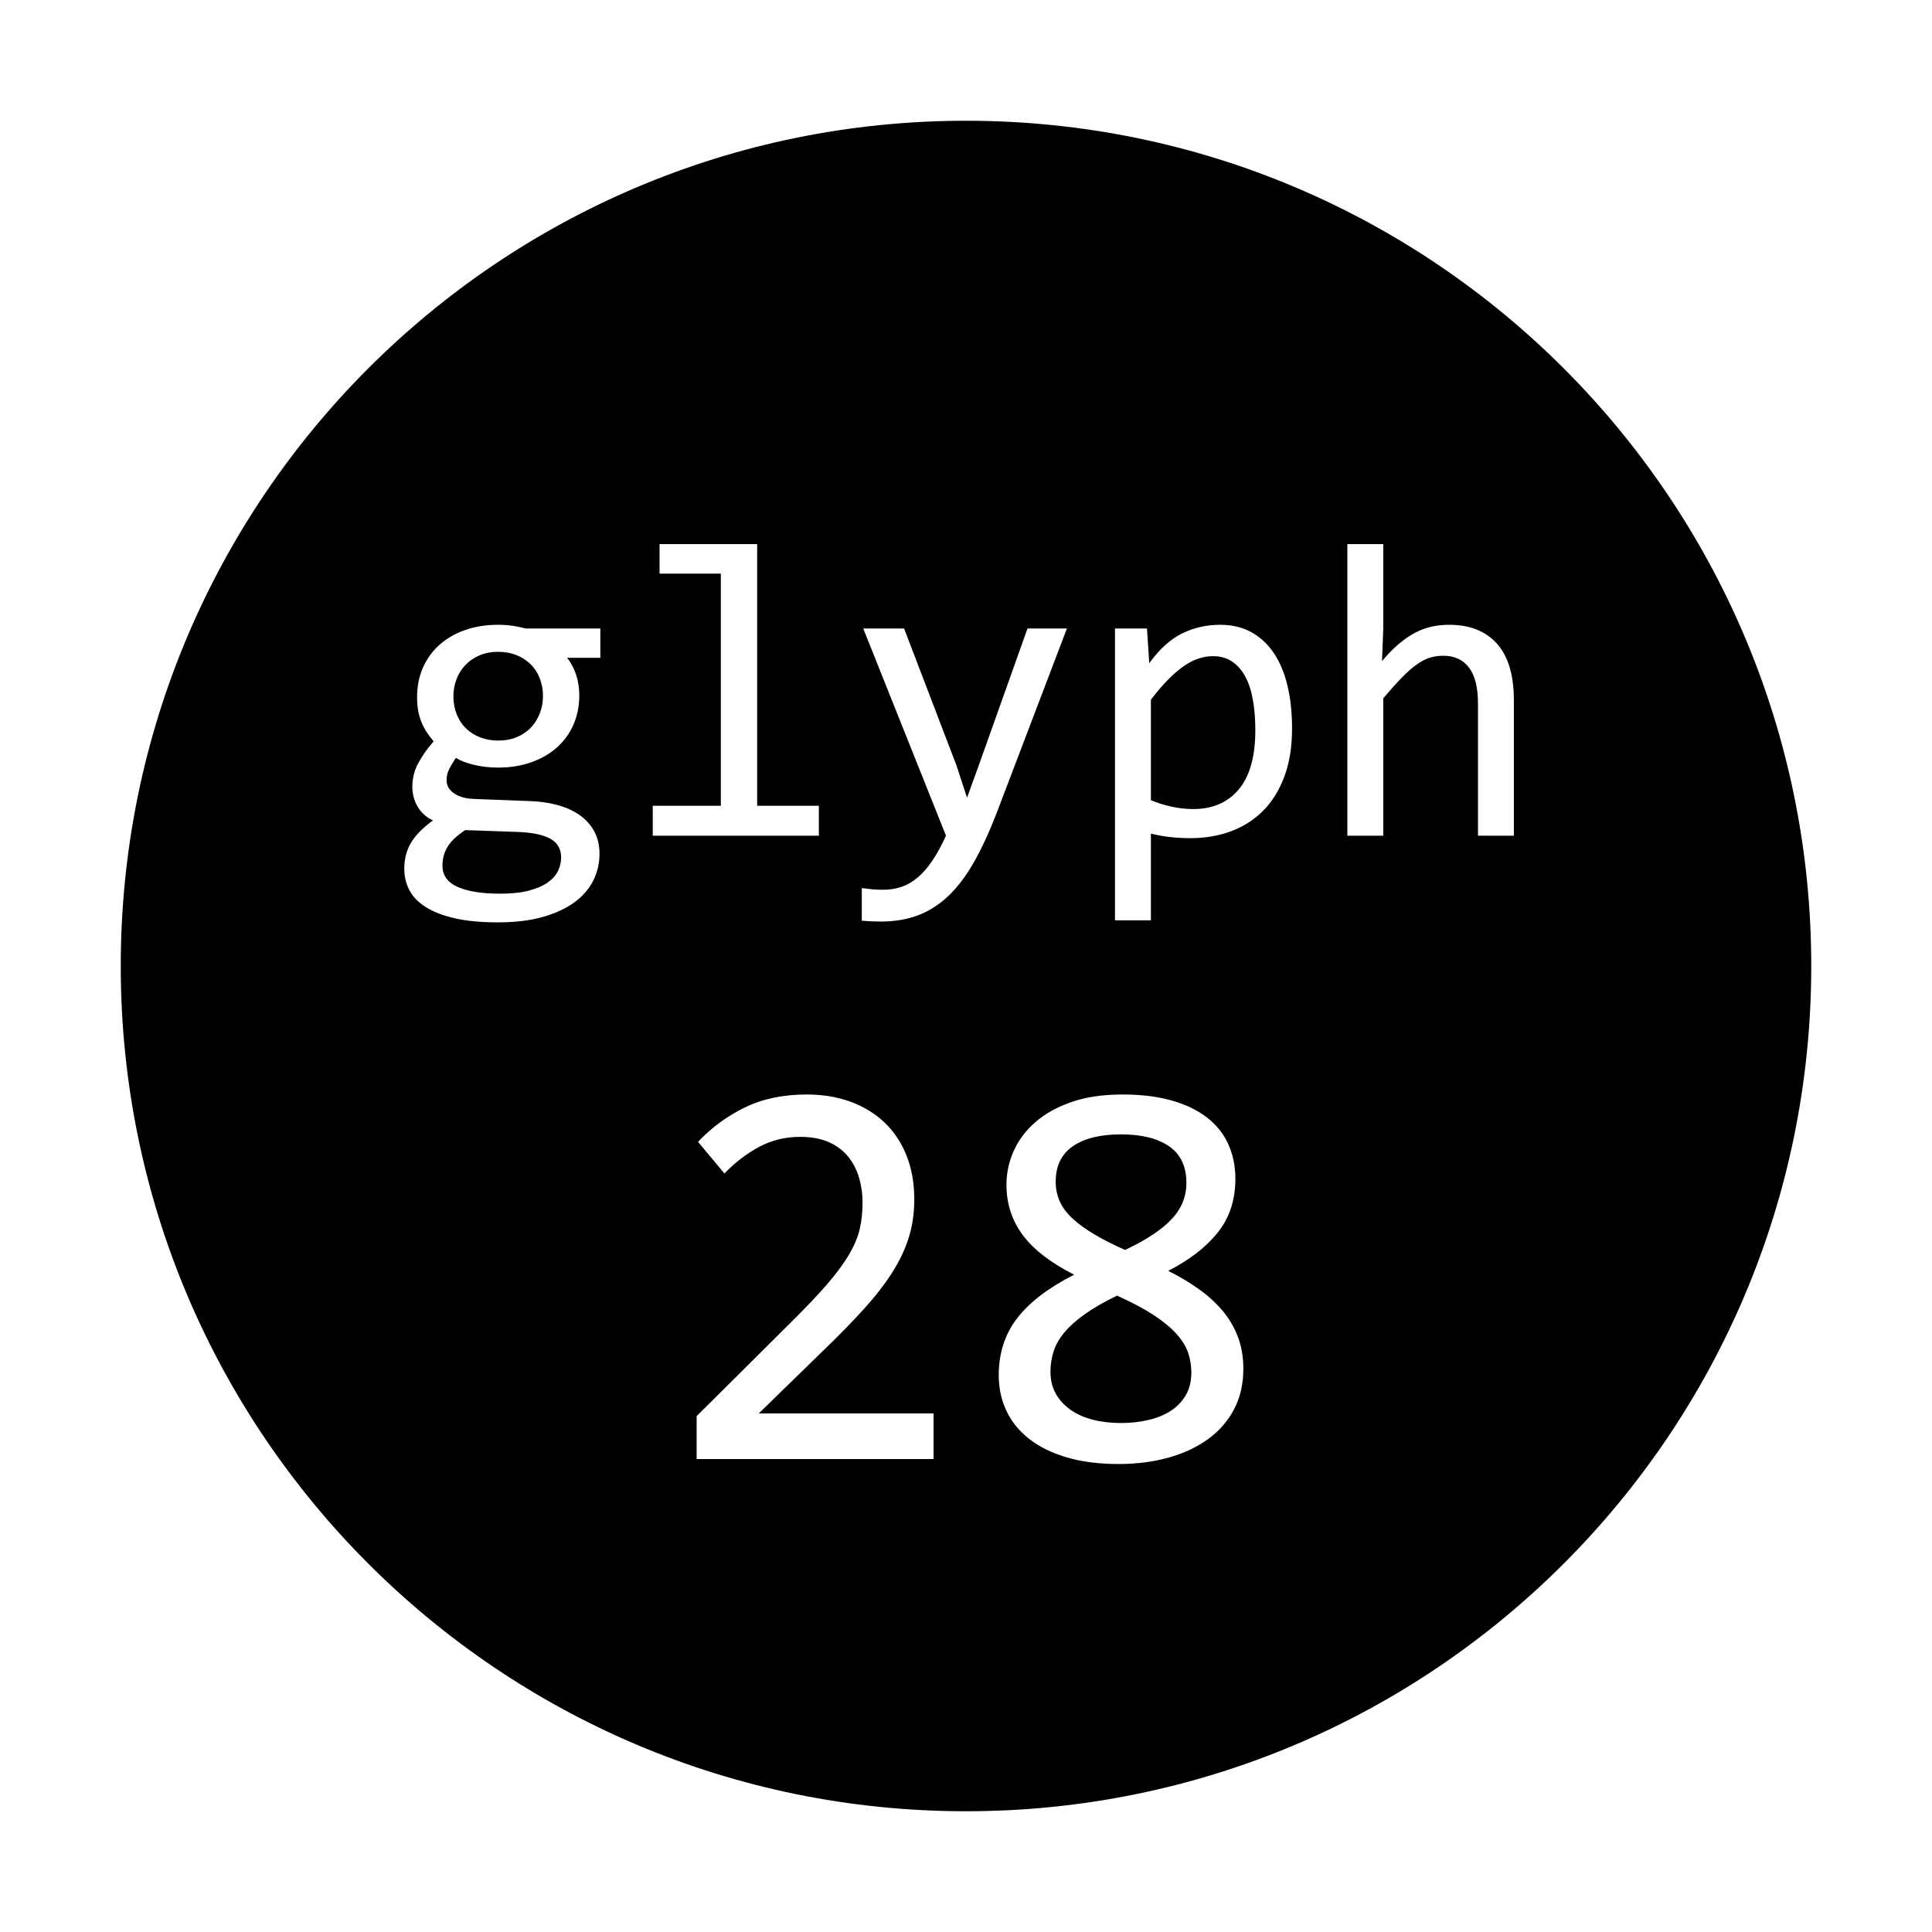
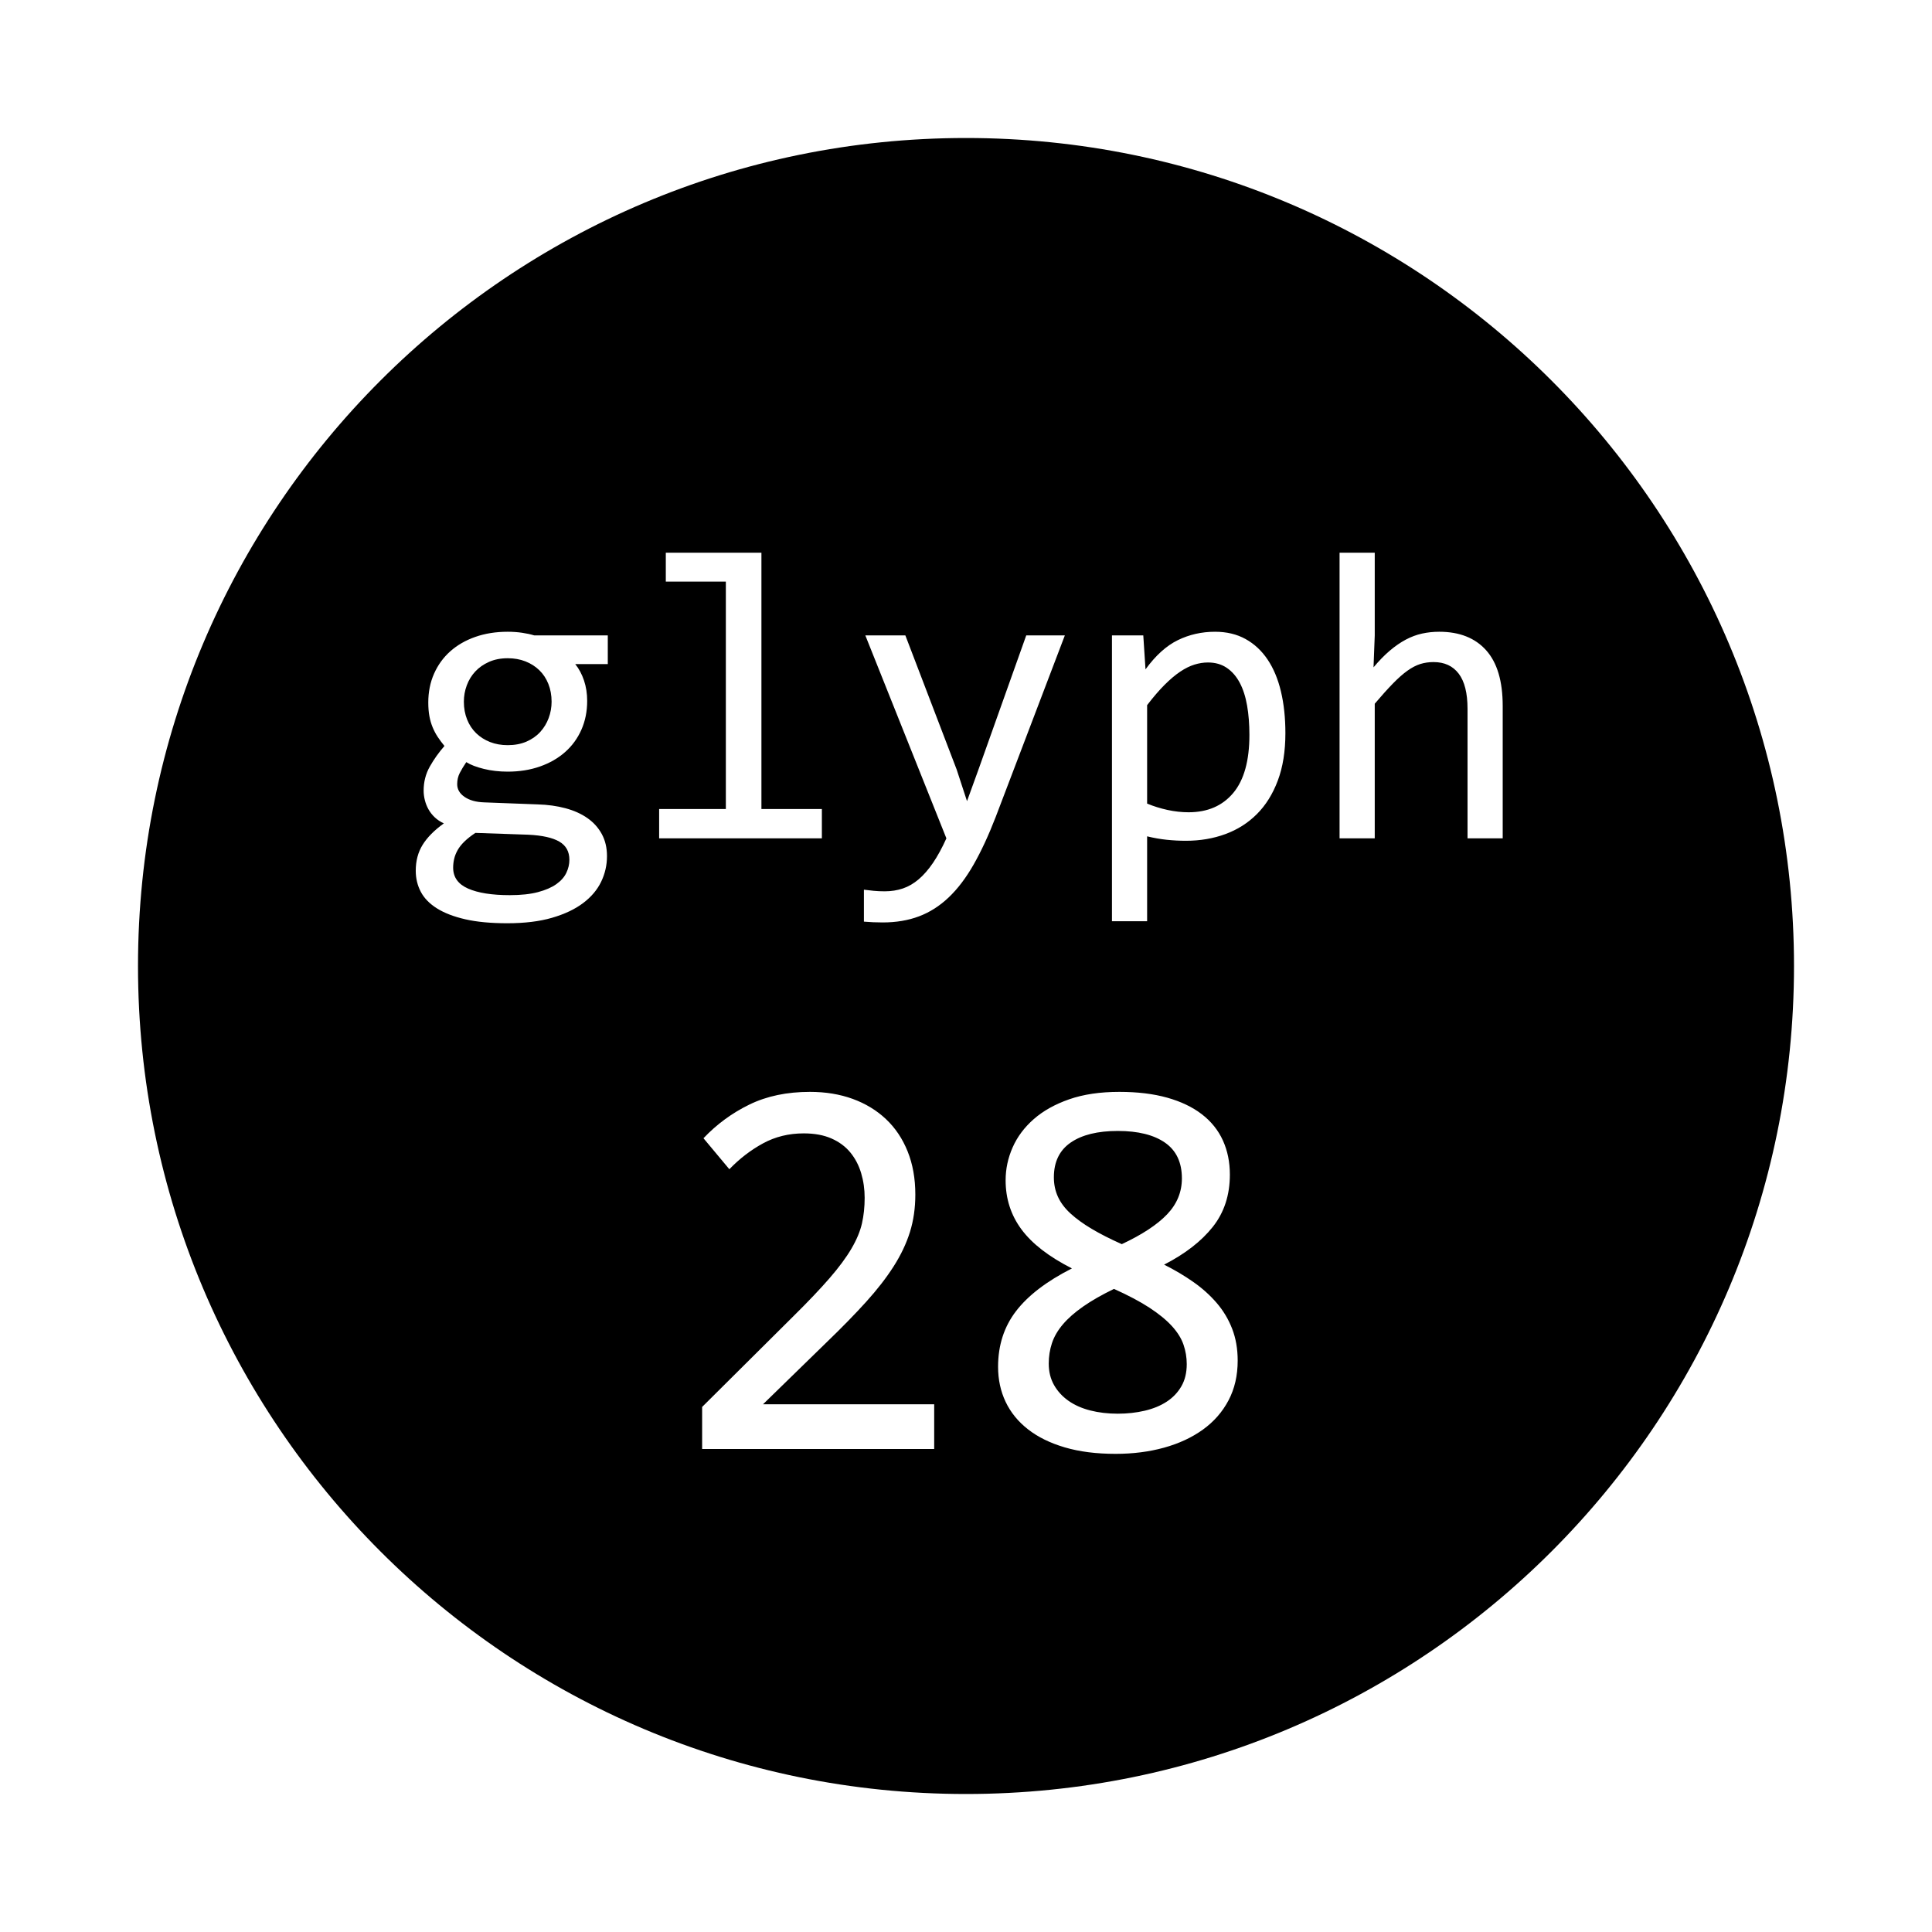
- <svg xmlns="http://www.w3.org/2000/svg" width="512px" height="512px" viewBox="0 0 512 512" version="1.1">
+ <svg xmlns="http://www.w3.org/2000/svg" width="560px" height="560px" viewBox="0 0 560 560" version="1.1">
  <defs />
  <g id="Page-1" stroke="none" stroke-width="1" fill="none" fill-rule="evenodd">
    <g id="glyph28" fill="#000000">
-       <path d="M256,480 C379.712,480 480,379.712 480,256 C480,132.288 379.712,32 256,32 C132.288,32 32,132.288 32,256 C32,379.712 132.288,480 256,480 Z M150.289,174.326 C151.31,175.602 152.103,177.088 152.668,178.783 C153.233,180.478 153.516,182.31 153.516,184.279 C153.516,187.123 152.996,189.721 151.957,192.072 C150.918,194.424 149.451,196.438 147.555,198.115 C145.659,199.792 143.389,201.096 140.746,202.025 C138.103,202.955 135.195,203.42 132.023,203.42 C129.727,203.42 127.576,203.174 125.57,202.682 C123.565,202.189 121.979,201.579 120.812,200.849 C120.12,201.87 119.536,202.836 119.062,203.748 C118.589,204.659 118.352,205.68 118.352,206.81 C118.352,208.196 119.017,209.344 120.348,210.256 C121.678,211.167 123.437,211.659 125.625,211.732 L140.062,212.279 C142.797,212.352 145.322,212.698 147.637,213.318 C149.952,213.938 151.939,214.831 153.598,215.998 C155.257,217.165 156.551,218.605 157.48,220.318 C158.41,222.032 158.875,224.019 158.875,226.279 C158.875,228.722 158.346,231.037 157.289,233.224 C156.232,235.412 154.6,237.335 152.395,238.994 C150.189,240.653 147.391,241.974 144,242.959 C140.609,243.943 136.581,244.435 131.914,244.435 C127.466,244.435 123.684,244.08 120.566,243.369 C117.449,242.658 114.888,241.674 112.883,240.416 C110.878,239.158 109.419,237.663 108.508,235.932 C107.596,234.2 107.141,232.295 107.141,230.217 C107.141,227.555 107.76,225.222 109,223.217 C110.24,221.211 112.154,219.279 114.742,217.42 C113.794,216.982 112.974,216.435 112.281,215.779 C111.589,215.123 111.023,214.403 110.586,213.619 C110.148,212.835 109.82,212.006 109.602,211.131 C109.383,210.256 109.273,209.399 109.273,208.56 C109.273,206.191 109.829,204.021 110.941,202.053 C112.053,200.084 113.375,198.224 114.906,196.474 C114.214,195.636 113.603,194.816 113.074,194.014 C112.546,193.211 112.09,192.346 111.707,191.416 C111.324,190.486 111.033,189.484 110.832,188.408 C110.632,187.333 110.531,186.102 110.531,184.717 C110.531,181.873 111.051,179.275 112.09,176.924 C113.129,174.572 114.587,172.558 116.465,170.881 C118.342,169.204 120.603,167.9 123.246,166.971 C125.889,166.041 128.815,165.576 132.023,165.576 C133.372,165.576 134.667,165.667 135.906,165.849 C137.146,166.032 138.24,166.269 139.188,166.56 L159.094,166.56 L159.094,174.326 L150.289,174.326 Z M117.258,229.396 C117.258,231.985 118.607,233.872 121.305,235.057 C124.003,236.241 127.758,236.834 132.57,236.834 C135.596,236.834 138.139,236.56 140.199,236.014 C142.259,235.467 143.918,234.747 145.176,233.853 C146.434,232.96 147.336,231.939 147.883,230.791 C148.43,229.642 148.703,228.467 148.703,227.264 C148.703,225.04 147.792,223.399 145.969,222.342 C144.146,221.284 141.357,220.665 137.602,220.482 L123.273,219.99 C122.07,220.792 121.077,221.576 120.293,222.342 C119.509,223.107 118.898,223.882 118.461,224.666 C118.023,225.45 117.714,226.234 117.531,227.017 C117.349,227.801 117.258,228.594 117.258,229.396 Z M120.156,184.498 C120.156,186.248 120.448,187.852 121.031,189.31 C121.615,190.769 122.435,192.008 123.492,193.029 C124.549,194.05 125.798,194.843 127.238,195.408 C128.678,195.973 130.273,196.256 132.023,196.256 C133.919,196.256 135.605,195.937 137.082,195.299 C138.559,194.661 139.798,193.795 140.801,192.701 C141.803,191.607 142.569,190.349 143.098,188.928 C143.626,187.506 143.891,186.029 143.891,184.498 C143.891,182.748 143.599,181.144 143.016,179.685 C142.432,178.227 141.612,176.988 140.555,175.967 C139.497,174.946 138.249,174.153 136.809,173.588 C135.368,173.023 133.773,172.74 132.023,172.74 C130.128,172.74 128.441,173.068 126.965,173.724 C125.488,174.381 124.249,175.247 123.246,176.322 C122.243,177.398 121.478,178.646 120.949,180.068 C120.421,181.49 120.156,182.967 120.156,184.498 Z M191.031,152.014 L174.789,152.014 L174.789,144.193 L200.656,144.193 L200.656,213.537 L217.008,213.537 L217.008,221.467 L172.984,221.467 L172.984,213.537 L191.031,213.537 L191.031,152.014 Z M282.742,166.56 L264.039,215.67 C262.107,220.665 260.111,224.967 258.051,228.576 C255.991,232.185 253.74,235.148 251.297,237.463 C248.854,239.778 246.174,241.482 243.258,242.576 C240.341,243.67 237.078,244.217 233.469,244.217 C232.521,244.217 231.664,244.198 230.898,244.162 C230.133,244.126 229.294,244.071 228.383,243.998 L228.383,235.357 C229.185,235.467 230.06,235.567 231.008,235.658 C231.956,235.749 232.958,235.795 234.016,235.795 C235.766,235.795 237.397,235.54 238.91,235.029 C240.423,234.519 241.854,233.689 243.203,232.541 C244.552,231.392 245.846,229.907 247.086,228.084 C248.326,226.261 249.529,224.055 250.695,221.467 L228.766,166.56 L239.594,166.56 L253.484,202.873 L256.273,211.404 L259.445,202.654 L272.297,166.56 L282.742,166.56 Z M342.406,193.029 C342.406,197.915 341.723,202.18 340.355,205.826 C338.988,209.472 337.102,212.498 334.695,214.904 C332.289,217.31 329.445,219.115 326.164,220.318 C322.883,221.521 319.328,222.123 315.5,222.123 C313.75,222.123 312.009,222.032 310.277,221.849 C308.546,221.667 306.786,221.357 305,220.92 L305,243.889 L295.484,243.889 L295.484,166.56 L303.961,166.56 L304.562,175.748 C307.297,171.993 310.214,169.359 313.312,167.846 C316.411,166.333 319.766,165.576 323.375,165.576 C326.51,165.576 329.263,166.232 331.633,167.545 C334.003,168.857 335.99,170.708 337.594,173.096 C339.198,175.484 340.401,178.364 341.203,181.736 C342.005,185.109 342.406,188.873 342.406,193.029 Z M332.672,193.467 C332.672,190.586 332.462,187.943 332.043,185.537 C331.624,183.131 330.958,181.071 330.047,179.357 C329.135,177.644 327.969,176.304 326.547,175.338 C325.125,174.372 323.43,173.889 321.461,173.889 C320.258,173.889 319.036,174.08 317.797,174.463 C316.557,174.846 315.272,175.484 313.941,176.377 C312.611,177.27 311.207,178.455 309.73,179.932 C308.254,181.408 306.677,183.24 305,185.428 L305,212.06 C306.75,212.79 308.591,213.364 310.523,213.783 C312.456,214.202 314.352,214.412 316.211,214.412 C321.352,214.412 325.38,212.671 328.297,209.189 C331.214,205.708 332.672,200.467 332.672,193.467 Z M401.195,221.467 L391.68,221.467 L391.68,186.412 C391.68,182.183 390.887,179.02 389.301,176.924 C387.715,174.827 385.445,173.779 382.492,173.779 C381.216,173.779 380.022,173.952 378.91,174.299 C377.798,174.645 376.641,175.247 375.438,176.103 C374.234,176.96 372.922,178.118 371.5,179.576 C370.078,181.034 368.438,182.857 366.578,185.045 L366.578,221.467 L357.062,221.467 L357.062,144.193 L366.578,144.193 L366.578,166.56 L366.25,175.201 C367.745,173.415 369.212,171.911 370.652,170.689 C372.092,169.468 373.533,168.474 374.973,167.709 C376.413,166.943 377.88,166.396 379.375,166.068 C380.87,165.74 382.419,165.576 384.023,165.576 C389.492,165.576 393.721,167.244 396.711,170.58 C399.701,173.916 401.195,178.938 401.195,185.646 L401.195,221.467 Z M247.396,386.667 L184.615,386.667 L184.615,375.292 L209.26,350.792 C213.295,346.806 216.576,343.354 219.104,340.438 C221.632,337.521 223.601,334.859 225.01,332.453 C226.42,330.047 227.368,327.774 227.854,325.635 C228.34,323.497 228.583,321.188 228.583,318.708 C228.583,316.375 228.267,314.151 227.635,312.036 C227.003,309.922 226.031,308.063 224.719,306.458 C223.406,304.854 221.705,303.59 219.615,302.667 C217.524,301.743 215.021,301.281 212.104,301.281 C208.069,301.281 204.399,302.181 201.094,303.979 C197.788,305.778 194.75,308.111 191.979,310.979 L184.979,302.594 C188.576,298.802 192.72,295.764 197.411,293.479 C202.102,291.194 207.559,290.052 213.781,290.052 C218.01,290.052 221.863,290.684 225.339,291.948 C228.814,293.212 231.816,295.035 234.344,297.417 C236.872,299.799 238.828,302.715 240.214,306.167 C241.599,309.618 242.292,313.507 242.292,317.833 C242.292,321.479 241.806,324.858 240.833,327.969 C239.861,331.08 238.391,334.179 236.422,337.266 C234.453,340.352 231.974,343.549 228.984,346.854 C225.995,350.16 222.458,353.781 218.375,357.719 L201.094,374.562 L247.396,374.562 L247.396,386.667 Z M329.5,362.75 C329.5,366.785 328.674,370.37 327.021,373.505 C325.368,376.641 323.059,379.278 320.094,381.417 C317.128,383.556 313.628,385.184 309.594,386.302 C305.559,387.42 301.184,387.979 296.469,387.979 C291.267,387.979 286.686,387.396 282.724,386.229 C278.762,385.062 275.444,383.434 272.771,381.344 C270.097,379.253 268.08,376.774 266.719,373.906 C265.358,371.038 264.677,367.878 264.677,364.427 C264.677,358.594 266.306,353.563 269.562,349.333 C272.819,345.104 277.851,341.264 284.656,337.812 C278.434,334.653 273.889,331.141 271.021,327.276 C268.153,323.411 266.719,318.976 266.719,313.969 C266.719,310.906 267.351,307.941 268.615,305.073 C269.878,302.205 271.786,299.653 274.339,297.417 C276.891,295.181 280.087,293.394 283.927,292.057 C287.767,290.72 292.288,290.052 297.49,290.052 C302.399,290.052 306.714,290.575 310.432,291.62 C314.151,292.665 317.274,294.16 319.802,296.104 C322.33,298.049 324.226,300.406 325.49,303.177 C326.753,305.948 327.385,309.035 327.385,312.438 C327.385,317.979 325.842,322.694 322.755,326.583 C319.668,330.472 315.281,333.875 309.594,336.792 C312.413,338.201 315.038,339.757 317.469,341.458 C319.899,343.16 322.014,345.056 323.812,347.146 C325.611,349.236 327.009,351.569 328.005,354.146 C329.002,356.722 329.5,359.59 329.5,362.75 Z M314.406,313.458 C314.406,309.132 312.887,305.911 309.849,303.797 C306.811,301.682 302.545,300.625 297.052,300.625 C291.608,300.625 287.366,301.67 284.328,303.76 C281.29,305.851 279.771,308.986 279.771,313.167 C279.771,315.063 280.135,316.812 280.865,318.417 C281.594,320.021 282.724,321.528 284.255,322.938 C285.786,324.347 287.694,325.733 289.979,327.094 C292.264,328.455 294.986,329.84 298.146,331.25 C303.639,328.674 307.722,325.988 310.396,323.193 C313.069,320.398 314.406,317.153 314.406,313.458 Z M315.719,363.698 C315.719,361.899 315.427,360.149 314.844,358.448 C314.26,356.747 313.215,355.069 311.708,353.417 C310.201,351.764 308.184,350.111 305.656,348.458 C303.128,346.806 299.92,345.104 296.031,343.354 C292.726,344.958 289.943,346.55 287.682,348.13 C285.422,349.71 283.599,351.314 282.214,352.943 C280.828,354.571 279.844,356.26 279.26,358.01 C278.677,359.76 278.385,361.608 278.385,363.552 C278.385,365.74 278.859,367.672 279.807,369.349 C280.755,371.026 282.056,372.448 283.708,373.615 C285.361,374.781 287.33,375.656 289.615,376.24 C291.899,376.823 294.378,377.115 297.052,377.115 C299.628,377.115 302.059,376.847 304.344,376.312 C306.628,375.778 308.609,374.964 310.286,373.87 C311.964,372.776 313.288,371.391 314.26,369.714 C315.233,368.036 315.719,366.031 315.719,363.698 Z" id="Circle" />
+       <path d="M280,520 C412.548,520 520,412.548 520,280 C520,147.452 412.548,40 280,40 C147.452,40 40,147.452 40,280 C40,412.548 147.452,520 280,520 Z M166.738,192.492 C167.832,193.859 168.682,195.451 169.287,197.268 C169.893,199.084 170.195,201.047 170.195,203.156 C170.195,206.203 169.639,208.986 168.525,211.506 C167.412,214.025 165.84,216.184 163.809,217.98 C161.777,219.777 159.346,221.174 156.514,222.17 C153.682,223.166 150.566,223.664 147.168,223.664 C144.707,223.664 142.402,223.4 140.254,222.873 C138.105,222.346 136.406,221.691 135.156,220.91 C134.414,222.004 133.789,223.039 133.281,224.016 C132.773,224.992 132.52,226.086 132.52,227.297 C132.52,228.781 133.232,230.012 134.658,230.988 C136.084,231.965 137.969,232.492 140.312,232.57 L155.781,233.156 C158.711,233.234 161.416,233.605 163.896,234.27 C166.377,234.934 168.506,235.891 170.283,237.141 C172.061,238.391 173.447,239.934 174.443,241.77 C175.439,243.605 175.938,245.734 175.938,248.156 C175.938,250.773 175.371,253.254 174.238,255.598 C173.105,257.941 171.357,260.002 168.994,261.779 C166.631,263.557 163.633,264.973 160,266.027 C156.367,267.082 152.051,267.609 147.051,267.609 C142.285,267.609 138.232,267.229 134.893,266.467 C131.553,265.705 128.809,264.65 126.66,263.303 C124.512,261.955 122.949,260.354 121.973,258.498 C120.996,256.643 120.508,254.602 120.508,252.375 C120.508,249.523 121.172,247.023 122.5,244.875 C123.828,242.727 125.879,240.656 128.652,238.664 C127.637,238.195 126.758,237.609 126.016,236.906 C125.273,236.203 124.668,235.432 124.199,234.592 C123.73,233.752 123.379,232.863 123.145,231.926 C122.91,230.988 122.793,230.07 122.793,229.172 C122.793,226.633 123.389,224.309 124.58,222.199 C125.771,220.09 127.187,218.098 128.828,216.223 C128.086,215.324 127.432,214.445 126.865,213.586 C126.299,212.727 125.811,211.799 125.4,210.803 C124.99,209.807 124.678,208.732 124.463,207.58 C124.248,206.428 124.141,205.109 124.141,203.625 C124.141,200.578 124.697,197.795 125.811,195.275 C126.924,192.756 128.486,190.598 130.498,188.801 C132.51,187.004 134.932,185.607 137.764,184.611 C140.596,183.615 143.73,183.117 147.168,183.117 C148.613,183.117 150,183.215 151.328,183.41 C152.656,183.605 153.828,183.859 154.844,184.172 L176.172,184.172 L176.172,192.492 L166.738,192.492 Z M131.348,251.496 C131.348,254.27 132.793,256.291 135.684,257.561 C138.574,258.83 142.598,259.465 147.754,259.465 C150.996,259.465 153.721,259.172 155.928,258.586 C158.135,258 159.912,257.229 161.26,256.271 C162.607,255.314 163.574,254.221 164.16,252.99 C164.746,251.76 165.039,250.5 165.039,249.211 C165.039,246.828 164.063,245.07 162.109,243.938 C160.156,242.805 157.168,242.141 153.145,241.945 L137.793,241.418 C136.504,242.277 135.439,243.117 134.6,243.938 C133.76,244.758 133.105,245.588 132.637,246.428 C132.168,247.268 131.836,248.107 131.641,248.947 C131.445,249.787 131.348,250.637 131.348,251.496 Z M134.453,203.391 C134.453,205.266 134.766,206.984 135.391,208.547 C136.016,210.109 136.895,211.437 138.027,212.531 C139.16,213.625 140.498,214.475 142.041,215.08 C143.584,215.686 145.293,215.988 147.168,215.988 C149.199,215.988 151.006,215.646 152.588,214.963 C154.17,214.279 155.498,213.352 156.572,212.18 C157.646,211.008 158.467,209.66 159.033,208.137 C159.6,206.613 159.883,205.031 159.883,203.391 C159.883,201.516 159.57,199.797 158.945,198.234 C158.32,196.672 157.441,195.344 156.309,194.25 C155.176,193.156 153.838,192.307 152.295,191.701 C150.752,191.096 149.043,190.793 147.168,190.793 C145.137,190.793 143.33,191.145 141.748,191.848 C140.166,192.551 138.838,193.479 137.764,194.631 C136.689,195.783 135.869,197.121 135.303,198.645 C134.736,200.168 134.453,201.75 134.453,203.391 Z M210.391,168.586 L192.988,168.586 L192.988,160.207 L220.703,160.207 L220.703,234.504 L238.223,234.504 L238.223,243 L191.055,243 L191.055,234.504 L210.391,234.504 L210.391,168.586 Z M308.652,184.172 L288.613,236.789 C286.543,242.141 284.404,246.75 282.197,250.617 C279.99,254.484 277.578,257.658 274.961,260.139 C272.344,262.619 269.473,264.445 266.348,265.617 C263.223,266.789 259.727,267.375 255.859,267.375 C254.844,267.375 253.926,267.355 253.105,267.316 C252.285,267.277 251.387,267.219 250.41,267.141 L250.41,257.883 C251.27,258 252.207,258.107 253.223,258.205 C254.238,258.303 255.312,258.352 256.445,258.352 C258.32,258.352 260.068,258.078 261.689,257.531 C263.311,256.984 264.844,256.096 266.289,254.865 C267.734,253.635 269.121,252.043 270.449,250.09 C271.777,248.137 273.066,245.773 274.316,243 L250.82,184.172 L262.422,184.172 L277.305,223.078 L280.293,232.219 L283.691,222.844 L297.461,184.172 L308.652,184.172 Z M372.578,212.531 C372.578,217.766 371.846,222.336 370.381,226.242 C368.916,230.148 366.895,233.391 364.316,235.969 C361.738,238.547 358.691,240.48 355.176,241.77 C351.66,243.059 347.852,243.703 343.75,243.703 C341.875,243.703 340.01,243.605 338.154,243.41 C336.299,243.215 334.414,242.883 332.5,242.414 L332.5,267.023 L322.305,267.023 L322.305,184.172 L331.387,184.172 L332.031,194.016 C334.961,189.992 338.086,187.17 341.406,185.549 C344.727,183.928 348.32,183.117 352.188,183.117 C355.547,183.117 358.496,183.82 361.035,185.227 C363.574,186.633 365.703,188.615 367.422,191.174 C369.141,193.732 370.43,196.818 371.289,200.432 C372.148,204.045 372.578,208.078 372.578,212.531 Z M362.148,213 C362.148,209.914 361.924,207.082 361.475,204.504 C361.025,201.926 360.313,199.719 359.336,197.883 C358.359,196.047 357.109,194.611 355.586,193.576 C354.062,192.541 352.246,192.023 350.137,192.023 C348.848,192.023 347.539,192.229 346.211,192.639 C344.883,193.049 343.506,193.732 342.08,194.689 C340.654,195.646 339.15,196.916 337.568,198.498 C335.986,200.08 334.297,202.043 332.5,204.387 L332.5,232.922 C334.375,233.703 336.348,234.318 338.418,234.768 C340.488,235.217 342.52,235.441 344.512,235.441 C350.02,235.441 354.336,233.576 357.461,229.846 C360.586,226.115 362.148,220.5 362.148,213 Z M435.566,243 L425.371,243 L425.371,205.441 C425.371,200.91 424.521,197.521 422.822,195.275 C421.123,193.029 418.691,191.906 415.527,191.906 C414.16,191.906 412.881,192.092 411.689,192.463 C410.498,192.834 409.258,193.479 407.969,194.396 C406.68,195.314 405.273,196.555 403.75,198.117 C402.227,199.68 400.469,201.633 398.477,203.977 L398.477,243 L388.281,243 L388.281,160.207 L398.477,160.207 L398.477,184.172 L398.125,193.43 C399.727,191.516 401.299,189.904 402.842,188.596 C404.385,187.287 405.928,186.223 407.471,185.402 C409.014,184.582 410.586,183.996 412.188,183.645 C413.789,183.293 415.449,183.117 417.168,183.117 C423.027,183.117 427.559,184.904 430.762,188.479 C433.965,192.053 435.566,197.434 435.566,204.621 L435.566,243 Z M270.781,420 L203.516,420 L203.516,407.812 L229.922,381.562 C234.245,377.292 237.76,373.594 240.469,370.469 C243.177,367.344 245.286,364.492 246.797,361.914 C248.307,359.336 249.323,356.901 249.844,354.609 C250.365,352.318 250.625,349.844 250.625,347.188 C250.625,344.687 250.286,342.305 249.609,340.039 C248.932,337.773 247.891,335.781 246.484,334.062 C245.078,332.344 243.255,330.99 241.016,330 C238.776,329.01 236.094,328.516 232.969,328.516 C228.646,328.516 224.714,329.479 221.172,331.406 C217.63,333.333 214.375,335.833 211.406,338.906 L203.906,329.922 C207.76,325.859 212.2,322.604 217.227,320.156 C222.253,317.708 228.099,316.484 234.766,316.484 C239.297,316.484 243.424,317.161 247.148,318.516 C250.872,319.87 254.089,321.823 256.797,324.375 C259.505,326.927 261.602,330.052 263.086,333.75 C264.57,337.448 265.312,341.615 265.312,346.25 C265.312,350.156 264.792,353.776 263.75,357.109 C262.708,360.443 261.133,363.763 259.023,367.07 C256.914,370.378 254.258,373.802 251.055,377.344 C247.852,380.885 244.063,384.766 239.688,388.984 L221.172,407.031 L270.781,407.031 L270.781,420 Z M358.75,394.375 C358.75,398.698 357.865,402.539 356.094,405.898 C354.323,409.258 351.849,412.083 348.672,414.375 C345.495,416.667 341.745,418.411 337.422,419.609 C333.099,420.807 328.411,421.406 323.359,421.406 C317.786,421.406 312.878,420.781 308.633,419.531 C304.388,418.281 300.833,416.536 297.969,414.297 C295.104,412.057 292.943,409.401 291.484,406.328 C290.026,403.255 289.297,399.87 289.297,396.172 C289.297,389.922 291.042,384.531 294.531,380 C298.021,375.469 303.411,371.354 310.703,367.656 C304.036,364.271 299.167,360.508 296.094,356.367 C293.021,352.227 291.484,347.474 291.484,342.109 C291.484,338.828 292.161,335.651 293.516,332.578 C294.87,329.505 296.914,326.771 299.648,324.375 C302.383,321.979 305.807,320.065 309.922,318.633 C314.036,317.201 318.88,316.484 324.453,316.484 C329.714,316.484 334.336,317.044 338.32,318.164 C342.305,319.284 345.651,320.885 348.359,322.969 C351.068,325.052 353.099,327.578 354.453,330.547 C355.807,333.516 356.484,336.823 356.484,340.469 C356.484,346.406 354.831,351.458 351.523,355.625 C348.216,359.792 343.516,363.437 337.422,366.562 C340.443,368.073 343.255,369.74 345.859,371.562 C348.464,373.385 350.729,375.417 352.656,377.656 C354.583,379.896 356.081,382.396 357.148,385.156 C358.216,387.917 358.75,390.99 358.75,394.375 Z M342.578,341.562 C342.578,336.927 340.951,333.477 337.695,331.211 C334.44,328.945 329.87,327.812 323.984,327.812 C318.151,327.812 313.607,328.932 310.352,331.172 C307.096,333.411 305.469,336.771 305.469,341.25 C305.469,343.281 305.859,345.156 306.641,346.875 C307.422,348.594 308.633,350.208 310.273,351.719 C311.914,353.229 313.958,354.714 316.406,356.172 C318.854,357.63 321.771,359.115 325.156,360.625 C331.042,357.865 335.417,354.987 338.281,351.992 C341.146,348.997 342.578,345.521 342.578,341.562 Z M343.984,395.391 C343.984,393.464 343.672,391.589 343.047,389.766 C342.422,387.943 341.302,386.146 339.688,384.375 C338.073,382.604 335.911,380.833 333.203,379.062 C330.495,377.292 327.057,375.469 322.891,373.594 C319.349,375.313 316.367,377.018 313.945,378.711 C311.523,380.404 309.57,382.122 308.086,383.867 C306.602,385.612 305.547,387.422 304.922,389.297 C304.297,391.172 303.984,393.151 303.984,395.234 C303.984,397.578 304.492,399.648 305.508,401.445 C306.523,403.242 307.917,404.766 309.688,406.016 C311.458,407.266 313.568,408.203 316.016,408.828 C318.464,409.453 321.12,409.766 323.984,409.766 C326.745,409.766 329.349,409.479 331.797,408.906 C334.245,408.333 336.367,407.461 338.164,406.289 C339.961,405.117 341.38,403.633 342.422,401.836 C343.464,400.039 343.984,397.891 343.984,395.391 Z" id="Circle" />
    </g>
  </g>
</svg>
